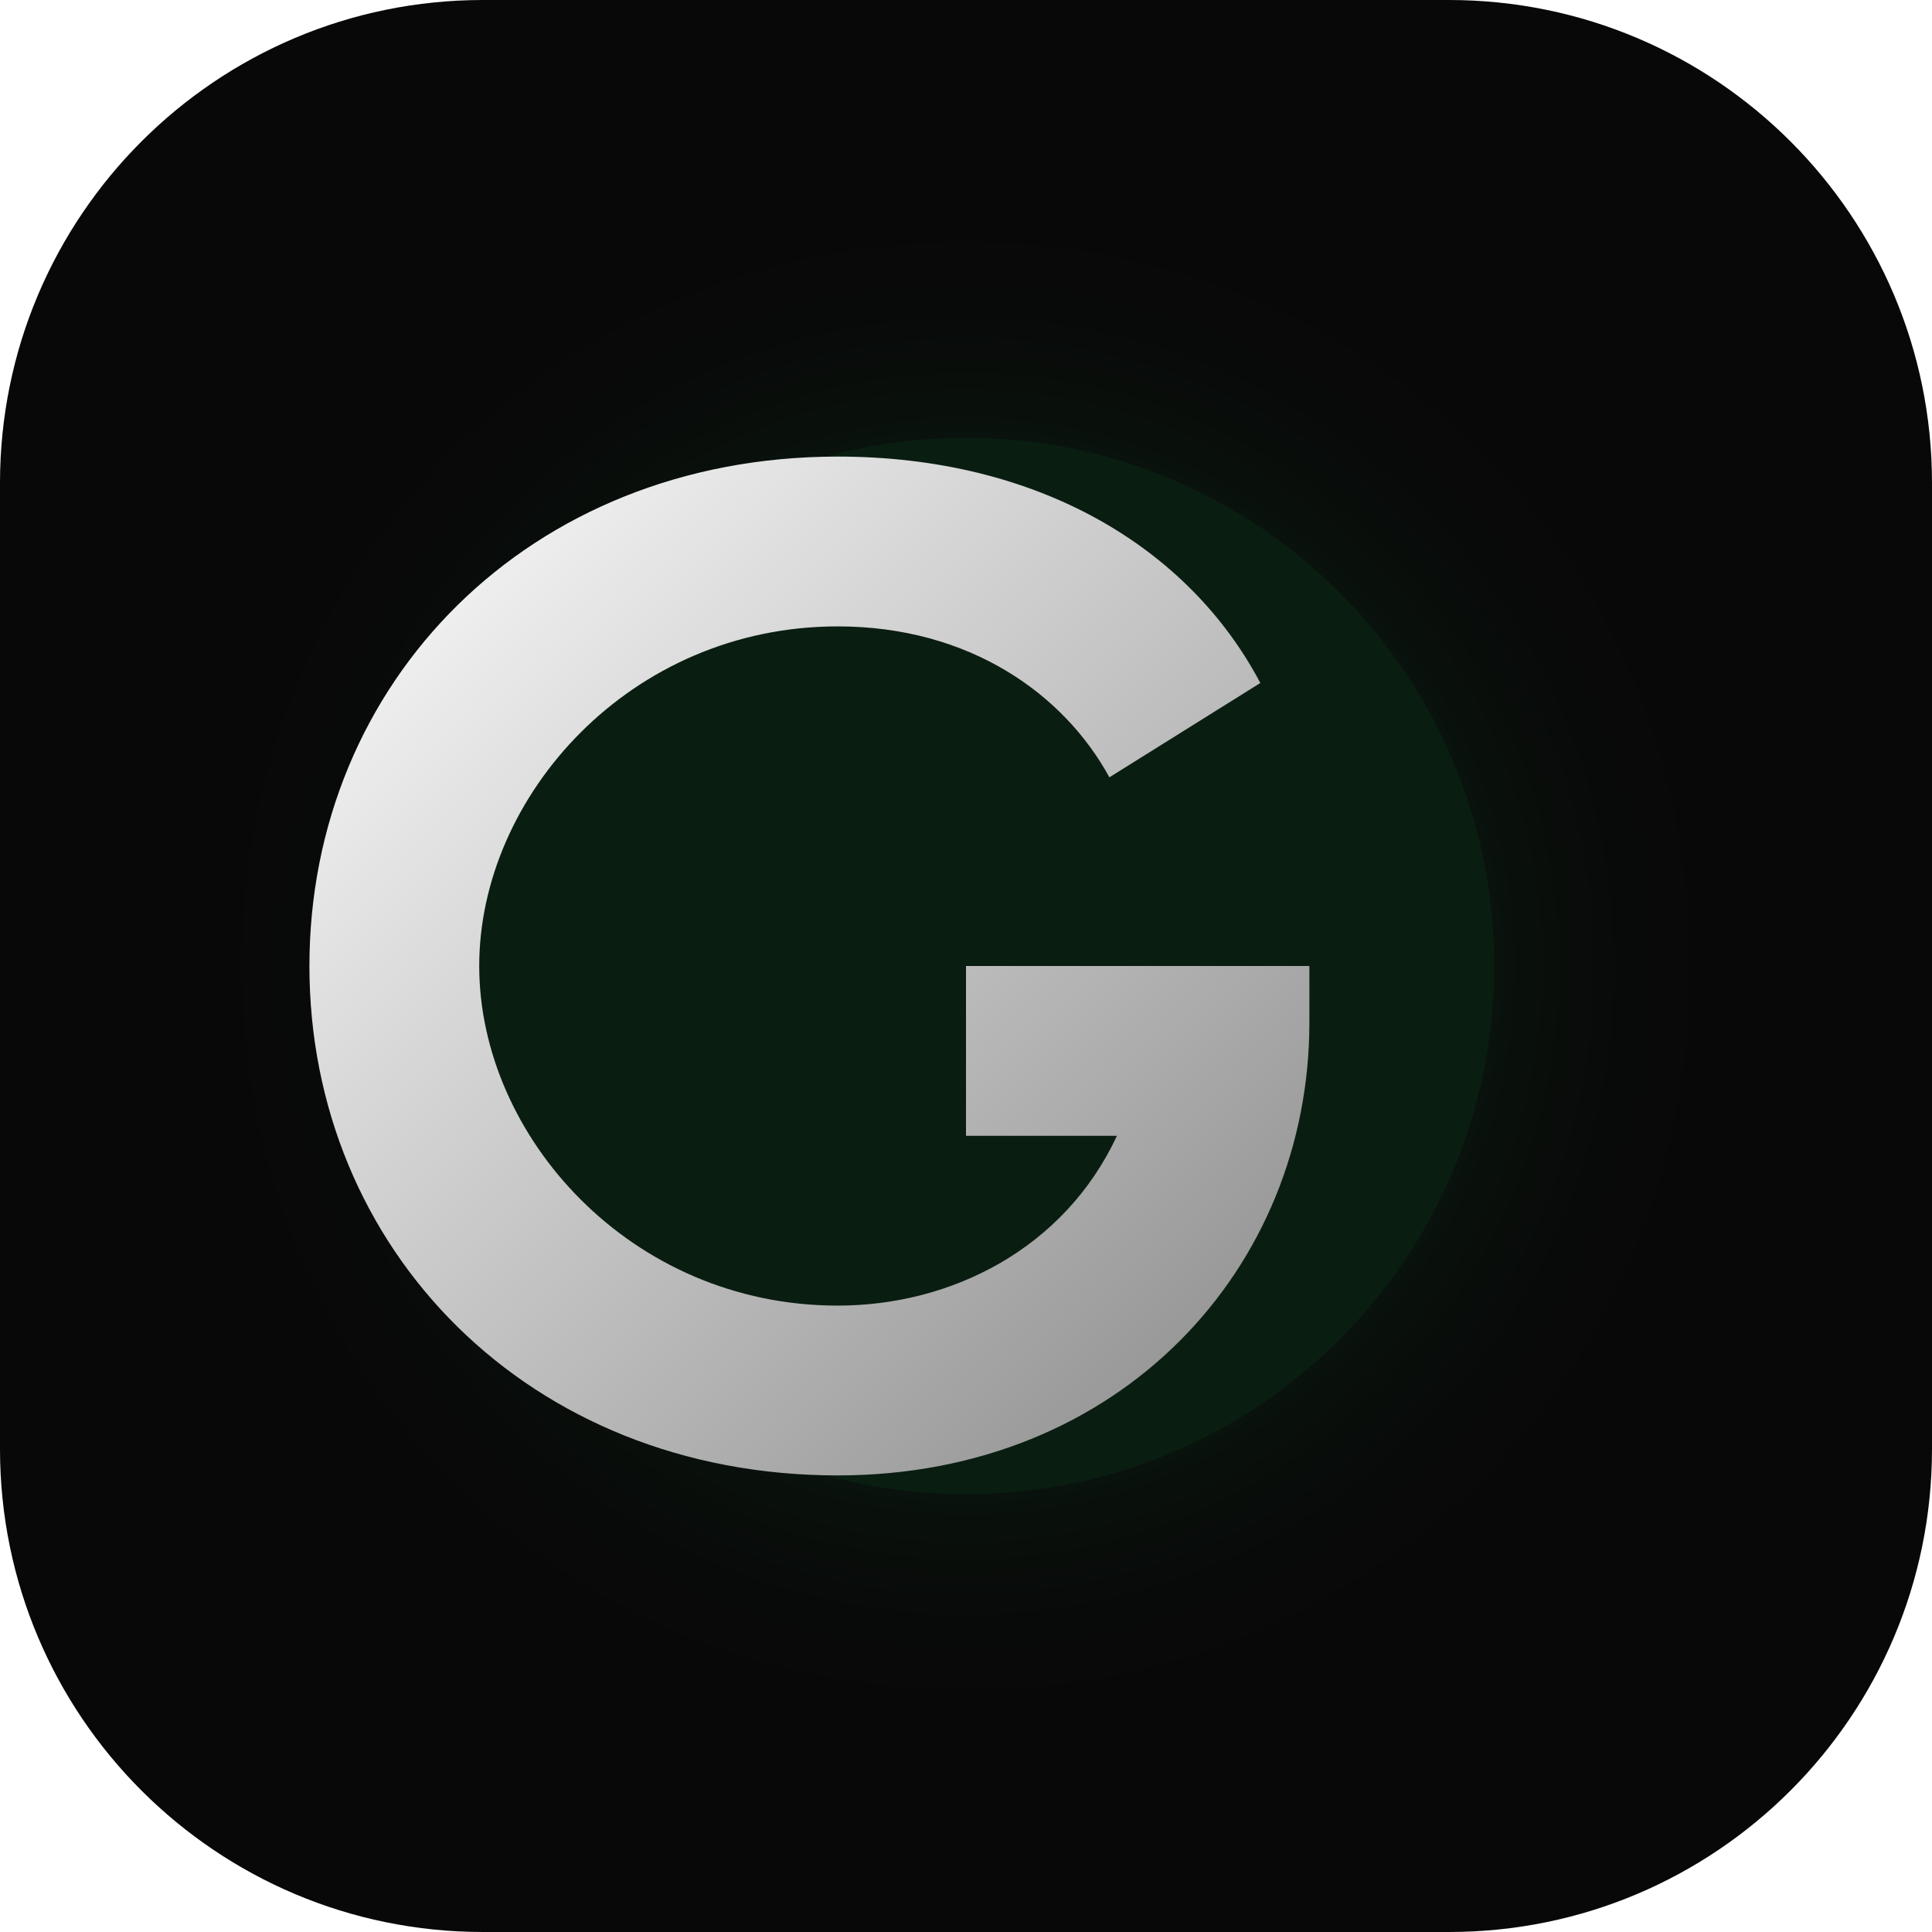
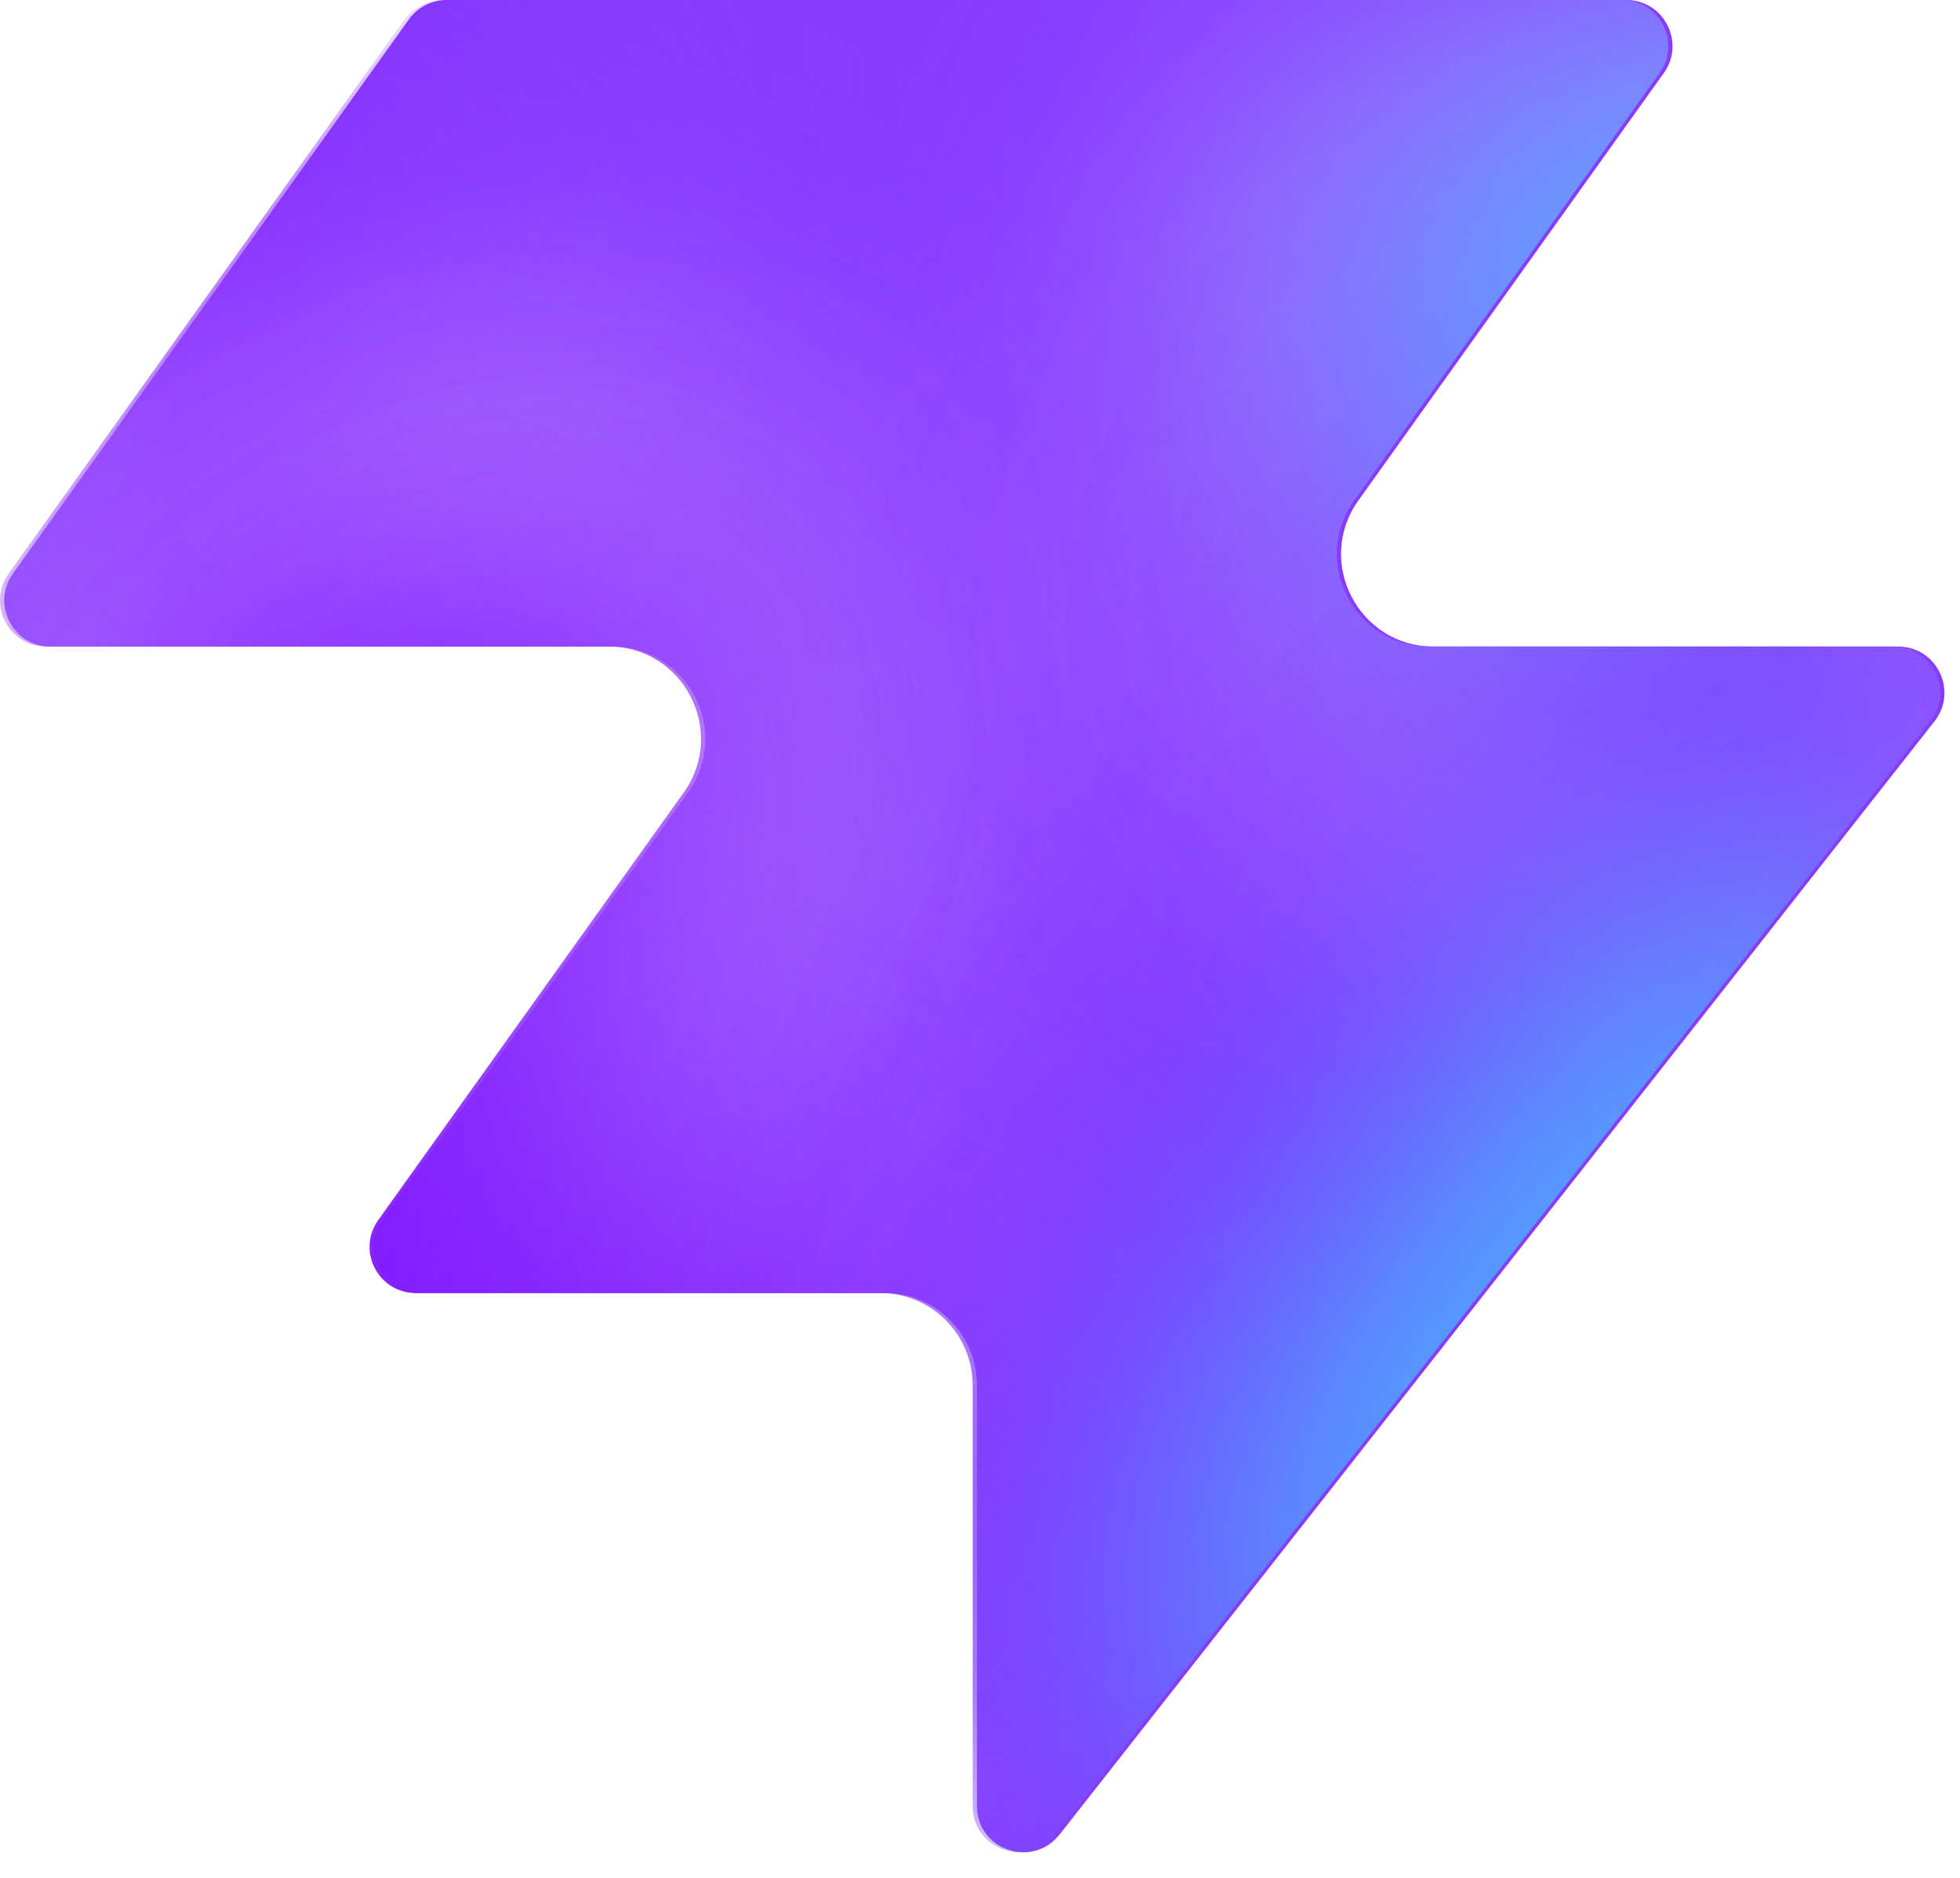
- <svg xmlns="http://www.w3.org/2000/svg" viewBox="0 0 512 512">
+ <svg xmlns="http://www.w3.org/2000/svg" width="48" height="46" fill="none" viewBox="0 0 48 46">
+   <path fill="#863bff" d="M25.946 44.938c-.664.845-2.021.375-2.021-.698V33.937a2.26 2.26 0 0 0-2.262-2.262H10.287c-.92 0-1.456-1.04-.92-1.788l7.48-10.471c1.07-1.497 0-3.578-1.842-3.578H1.237c-.92 0-1.456-1.04-.92-1.788L10.013.474c.214-.297.556-.474.92-.474h28.894c.92 0 1.456 1.04.92 1.788l-7.48 10.471c-1.07 1.498 0 3.579 1.842 3.579h11.377c.943 0 1.473 1.088.89 1.83L25.947 44.94z" style="fill:#863bff;fill:color(display-p3 .525 .23 1);fill-opacity:1" />
+   <mask id="a" width="48" height="46" x="0" y="0" maskUnits="userSpaceOnUse" style="mask-type:alpha">
+     <path fill="#000" d="M25.842 44.938c-.664.844-2.021.375-2.021-.698V33.937a2.26 2.26 0 0 0-2.262-2.262H10.183c-.92 0-1.456-1.04-.92-1.788l7.48-10.471c1.07-1.498 0-3.579-1.842-3.579H1.133c-.92 0-1.456-1.04-.92-1.787L9.91.473c.214-.297.556-.474.92-.474h28.894c.92 0 1.456 1.04.92 1.788l-7.48 10.471c-1.07 1.498 0 3.578 1.842 3.578h11.377c.943 0 1.473 1.088.89 1.832L25.843 44.94z" style="fill:#000;fill-opacity:1" />
+   </mask>
+   <g mask="url(#a)">
+     <g filter="url(#b)">
+       <ellipse cx="5.508" cy="14.704" fill="#ede6ff" rx="5.508" ry="14.704" style="fill:#ede6ff;fill:color(display-p3 .927 .903 1);fill-opacity:1" transform="matrix(.00324 1 1 -.00324 -4.47 31.516)" />
+     </g>
+     <g filter="url(#c)">
+       <ellipse cx="10.399" cy="29.851" fill="#ede6ff" rx="10.399" ry="29.851" style="fill:#ede6ff;fill:color(display-p3 .927 .903 1);fill-opacity:1" transform="matrix(.00324 1 1 -.00324 -39.328 7.883)" />
+     </g>
+     <g filter="url(#d)">
+       <ellipse cx="5.508" cy="30.487" fill="#7e14ff" rx="5.508" ry="30.487" style="fill:#7e14ff;fill:color(display-p3 .492 .077 1);fill-opacity:1" transform="rotate(89.814 -25.913 -14.639)scale(1 -1)" />
+     </g>
+     <g filter="url(#e)">
+       <ellipse cx="5.508" cy="30.599" fill="#7e14ff" rx="5.508" ry="30.599" style="fill:#7e14ff;fill:color(display-p3 .492 .077 1);fill-opacity:1" transform="rotate(89.814 -32.644 -3.334)scale(1 -1)" />
+     </g>
+     <g filter="url(#f)">
+       <ellipse cx="5.508" cy="30.599" fill="#7e14ff" rx="5.508" ry="30.599" style="fill:#7e14ff;fill:color(display-p3 .492 .077 1);fill-opacity:1" transform="matrix(.00324 1 1 -.00324 -34.34 30.47)" />
+     </g>
+     <g filter="url(#g)">
+       <ellipse cx="14.072" cy="22.078" fill="#ede6ff" rx="14.072" ry="22.078" style="fill:#ede6ff;fill:color(display-p3 .927 .903 1);fill-opacity:1" transform="rotate(93.35 24.506 48.493)scale(-1 1)" />
+     </g>
+     <g filter="url(#h)">
+       <ellipse cx="3.47" cy="21.501" fill="#7e14ff" rx="3.47" ry="21.501" style="fill:#7e14ff;fill:color(display-p3 .492 .077 1);fill-opacity:1" transform="rotate(89.009 28.708 47.59)scale(-1 1)" />
+     </g>
+     <g filter="url(#i)">
+       <ellipse cx="3.47" cy="21.501" fill="#7e14ff" rx="3.47" ry="21.501" style="fill:#7e14ff;fill:color(display-p3 .492 .077 1);fill-opacity:1" transform="rotate(89.009 28.708 47.59)scale(-1 1)" />
+     </g>
+     <g filter="url(#j)">
+       <ellipse cx=".387" cy="8.972" fill="#7e14ff" rx="4.407" ry="29.108" style="fill:#7e14ff;fill:color(display-p3 .492 .077 1);fill-opacity:1" transform="rotate(39.51 .387 8.972)" />
+     </g>
+     <g filter="url(#k)">
+       <ellipse cx="47.523" cy="-6.092" fill="#7e14ff" rx="4.407" ry="29.108" style="fill:#7e14ff;fill:color(display-p3 .492 .077 1);fill-opacity:1" transform="rotate(37.892 47.523 -6.092)" />
+     </g>
+     <g filter="url(#l)">
+       <ellipse cx="41.412" cy="6.333" fill="#47bfff" rx="5.971" ry="9.665" style="fill:#47bfff;fill:color(display-p3 .28 .748 1);fill-opacity:1" transform="rotate(37.892 41.412 6.333)" />
+     </g>
+     <g filter="url(#m)">
+       <ellipse cx="-1.879" cy="38.332" fill="#7e14ff" rx="4.407" ry="29.108" style="fill:#7e14ff;fill:color(display-p3 .492 .077 1);fill-opacity:1" transform="rotate(37.892 -1.88 38.332)" />
+     </g>
+     <g filter="url(#n)">
+       <ellipse cx="-1.879" cy="38.332" fill="#7e14ff" rx="4.407" ry="29.108" style="fill:#7e14ff;fill:color(display-p3 .492 .077 1);fill-opacity:1" transform="rotate(37.892 -1.88 38.332)" />
+     </g>
+     <g filter="url(#o)">
+       <ellipse cx="35.651" cy="29.907" fill="#7e14ff" rx="4.407" ry="29.108" style="fill:#7e14ff;fill:color(display-p3 .492 .077 1);fill-opacity:1" transform="rotate(37.892 35.651 29.907)" />
+     </g>
+     <g filter="url(#p)">
+       <ellipse cx="38.418" cy="32.4" fill="#47bfff" rx="5.971" ry="15.297" style="fill:#47bfff;fill:color(display-p3 .28 .748 1);fill-opacity:1" transform="rotate(37.892 38.418 32.4)" />
+     </g>
+   </g>
  <defs>
-     <linearGradient id="g-grad" x1="0%" y1="0%" x2="100%" y2="100%">
-       <stop offset="0%" stop-color="#ffffff" />
-       <stop offset="100%" stop-color="#8a8a8a" />
-     </linearGradient>
-     <filter id="glow" x="-20%" y="-20%" width="140%" height="140%">
-       <feGaussianBlur stdDeviation="30" result="blur" />
-       <feComposite in="SourceGraphic" in2="blur" operator="over" />
+     <filter id="b" width="60.045" height="41.654" x="-19.77" y="16.149" color-interpolation-filters="sRGB" filterUnits="userSpaceOnUse">
+       <feFlood flood-opacity="0" result="BackgroundImageFix" />
+       <feBlend in="SourceGraphic" in2="BackgroundImageFix" result="shape" />
+       <feGaussianBlur result="effect1_foregroundBlur_2002_17158" stdDeviation="7.659" />
+     </filter>
+     <filter id="c" width="90.34" height="51.437" x="-54.613" y="-7.533" color-interpolation-filters="sRGB" filterUnits="userSpaceOnUse">
+       <feFlood flood-opacity="0" result="BackgroundImageFix" />
+       <feBlend in="SourceGraphic" in2="BackgroundImageFix" result="shape" />
+       <feGaussianBlur result="effect1_foregroundBlur_2002_17158" stdDeviation="7.659" />
+     </filter>
+     <filter id="d" width="79.355" height="29.4" x="-49.64" y="2.03" color-interpolation-filters="sRGB" filterUnits="userSpaceOnUse">
+       <feFlood flood-opacity="0" result="BackgroundImageFix" />
+       <feBlend in="SourceGraphic" in2="BackgroundImageFix" result="shape" />
+       <feGaussianBlur result="effect1_foregroundBlur_2002_17158" stdDeviation="4.596" />
+     </filter>
+     <filter id="e" width="79.579" height="29.4" x="-45.045" y="20.029" color-interpolation-filters="sRGB" filterUnits="userSpaceOnUse">
+       <feFlood flood-opacity="0" result="BackgroundImageFix" />
+       <feBlend in="SourceGraphic" in2="BackgroundImageFix" result="shape" />
+       <feGaussianBlur result="effect1_foregroundBlur_2002_17158" stdDeviation="4.596" />
+     </filter>
+     <filter id="f" width="79.579" height="29.4" x="-43.513" y="21.178" color-interpolation-filters="sRGB" filterUnits="userSpaceOnUse">
+       <feFlood flood-opacity="0" result="BackgroundImageFix" />
+       <feBlend in="SourceGraphic" in2="BackgroundImageFix" result="shape" />
+       <feGaussianBlur result="effect1_foregroundBlur_2002_17158" stdDeviation="4.596" />
+     </filter>
+     <filter id="g" width="74.749" height="58.852" x="15.756" y="-17.901" color-interpolation-filters="sRGB" filterUnits="userSpaceOnUse">
+       <feFlood flood-opacity="0" result="BackgroundImageFix" />
+       <feBlend in="SourceGraphic" in2="BackgroundImageFix" result="shape" />
+       <feGaussianBlur result="effect1_foregroundBlur_2002_17158" stdDeviation="7.659" />
+     </filter>
+     <filter id="h" width="61.377" height="25.362" x="23.548" y="2.284" color-interpolation-filters="sRGB" filterUnits="userSpaceOnUse">
+       <feFlood flood-opacity="0" result="BackgroundImageFix" />
+       <feBlend in="SourceGraphic" in2="BackgroundImageFix" result="shape" />
+       <feGaussianBlur result="effect1_foregroundBlur_2002_17158" stdDeviation="4.596" />
+     </filter>
+     <filter id="i" width="61.377" height="25.362" x="23.548" y="2.284" color-interpolation-filters="sRGB" filterUnits="userSpaceOnUse">
+       <feFlood flood-opacity="0" result="BackgroundImageFix" />
+       <feBlend in="SourceGraphic" in2="BackgroundImageFix" result="shape" />
+       <feGaussianBlur result="effect1_foregroundBlur_2002_17158" stdDeviation="4.596" />
+     </filter>
+     <filter id="j" width="56.045" height="63.649" x="-27.636" y="-22.853" color-interpolation-filters="sRGB" filterUnits="userSpaceOnUse">
+       <feFlood flood-opacity="0" result="BackgroundImageFix" />
+       <feBlend in="SourceGraphic" in2="BackgroundImageFix" result="shape" />
+       <feGaussianBlur result="effect1_foregroundBlur_2002_17158" stdDeviation="4.596" />
+     </filter>
+     <filter id="k" width="54.814" height="64.646" x="20.116" y="-38.415" color-interpolation-filters="sRGB" filterUnits="userSpaceOnUse">
+       <feFlood flood-opacity="0" result="BackgroundImageFix" />
+       <feBlend in="SourceGraphic" in2="BackgroundImageFix" result="shape" />
+       <feGaussianBlur result="effect1_foregroundBlur_2002_17158" stdDeviation="4.596" />
+     </filter>
+     <filter id="l" width="33.541" height="35.313" x="24.641" y="-11.323" color-interpolation-filters="sRGB" filterUnits="userSpaceOnUse">
+       <feFlood flood-opacity="0" result="BackgroundImageFix" />
+       <feBlend in="SourceGraphic" in2="BackgroundImageFix" result="shape" />
+       <feGaussianBlur result="effect1_foregroundBlur_2002_17158" stdDeviation="4.596" />
+     </filter>
+     <filter id="m" width="54.814" height="64.646" x="-29.286" y="6.009" color-interpolation-filters="sRGB" filterUnits="userSpaceOnUse">
+       <feFlood flood-opacity="0" result="BackgroundImageFix" />
+       <feBlend in="SourceGraphic" in2="BackgroundImageFix" result="shape" />
+       <feGaussianBlur result="effect1_foregroundBlur_2002_17158" stdDeviation="4.596" />
+     </filter>
+     <filter id="n" width="54.814" height="64.646" x="-29.286" y="6.009" color-interpolation-filters="sRGB" filterUnits="userSpaceOnUse">
+       <feFlood flood-opacity="0" result="BackgroundImageFix" />
+       <feBlend in="SourceGraphic" in2="BackgroundImageFix" result="shape" />
+       <feGaussianBlur result="effect1_foregroundBlur_2002_17158" stdDeviation="4.596" />
+     </filter>
+     <filter id="o" width="54.814" height="64.646" x="8.244" y="-2.416" color-interpolation-filters="sRGB" filterUnits="userSpaceOnUse">
+       <feFlood flood-opacity="0" result="BackgroundImageFix" />
+       <feBlend in="SourceGraphic" in2="BackgroundImageFix" result="shape" />
+       <feGaussianBlur result="effect1_foregroundBlur_2002_17158" stdDeviation="4.596" />
+     </filter>
+     <filter id="p" width="39.409" height="43.623" x="18.713" y="10.588" color-interpolation-filters="sRGB" filterUnits="userSpaceOnUse">
+       <feFlood flood-opacity="0" result="BackgroundImageFix" />
+       <feBlend in="SourceGraphic" in2="BackgroundImageFix" result="shape" />
+       <feGaussianBlur result="effect1_foregroundBlur_2002_17158" stdDeviation="4.596" />
    </filter>
  </defs>
-   <rect width="512" height="512" rx="128" fill="#080808" />
-   <circle cx="256" cy="256" r="140" fill="#1DB954" opacity="0.12" filter="url(#glow)" />
-   <path d="M 340,256 H 256 v 45 h 40 c -14,30 -44,45 -74,45 -55,0 -95,-45 -95,-90 0,-45 40,-90 95,-90 35,0 60,18 72,40 l 40,-25 C 315,145 275,121 222,121 140,121 82,181 82,256 c 0,75 58,135 140,135 75,0 125,-55 125,-120 v -15 z" fill="url(#g-grad)" />
</svg>
